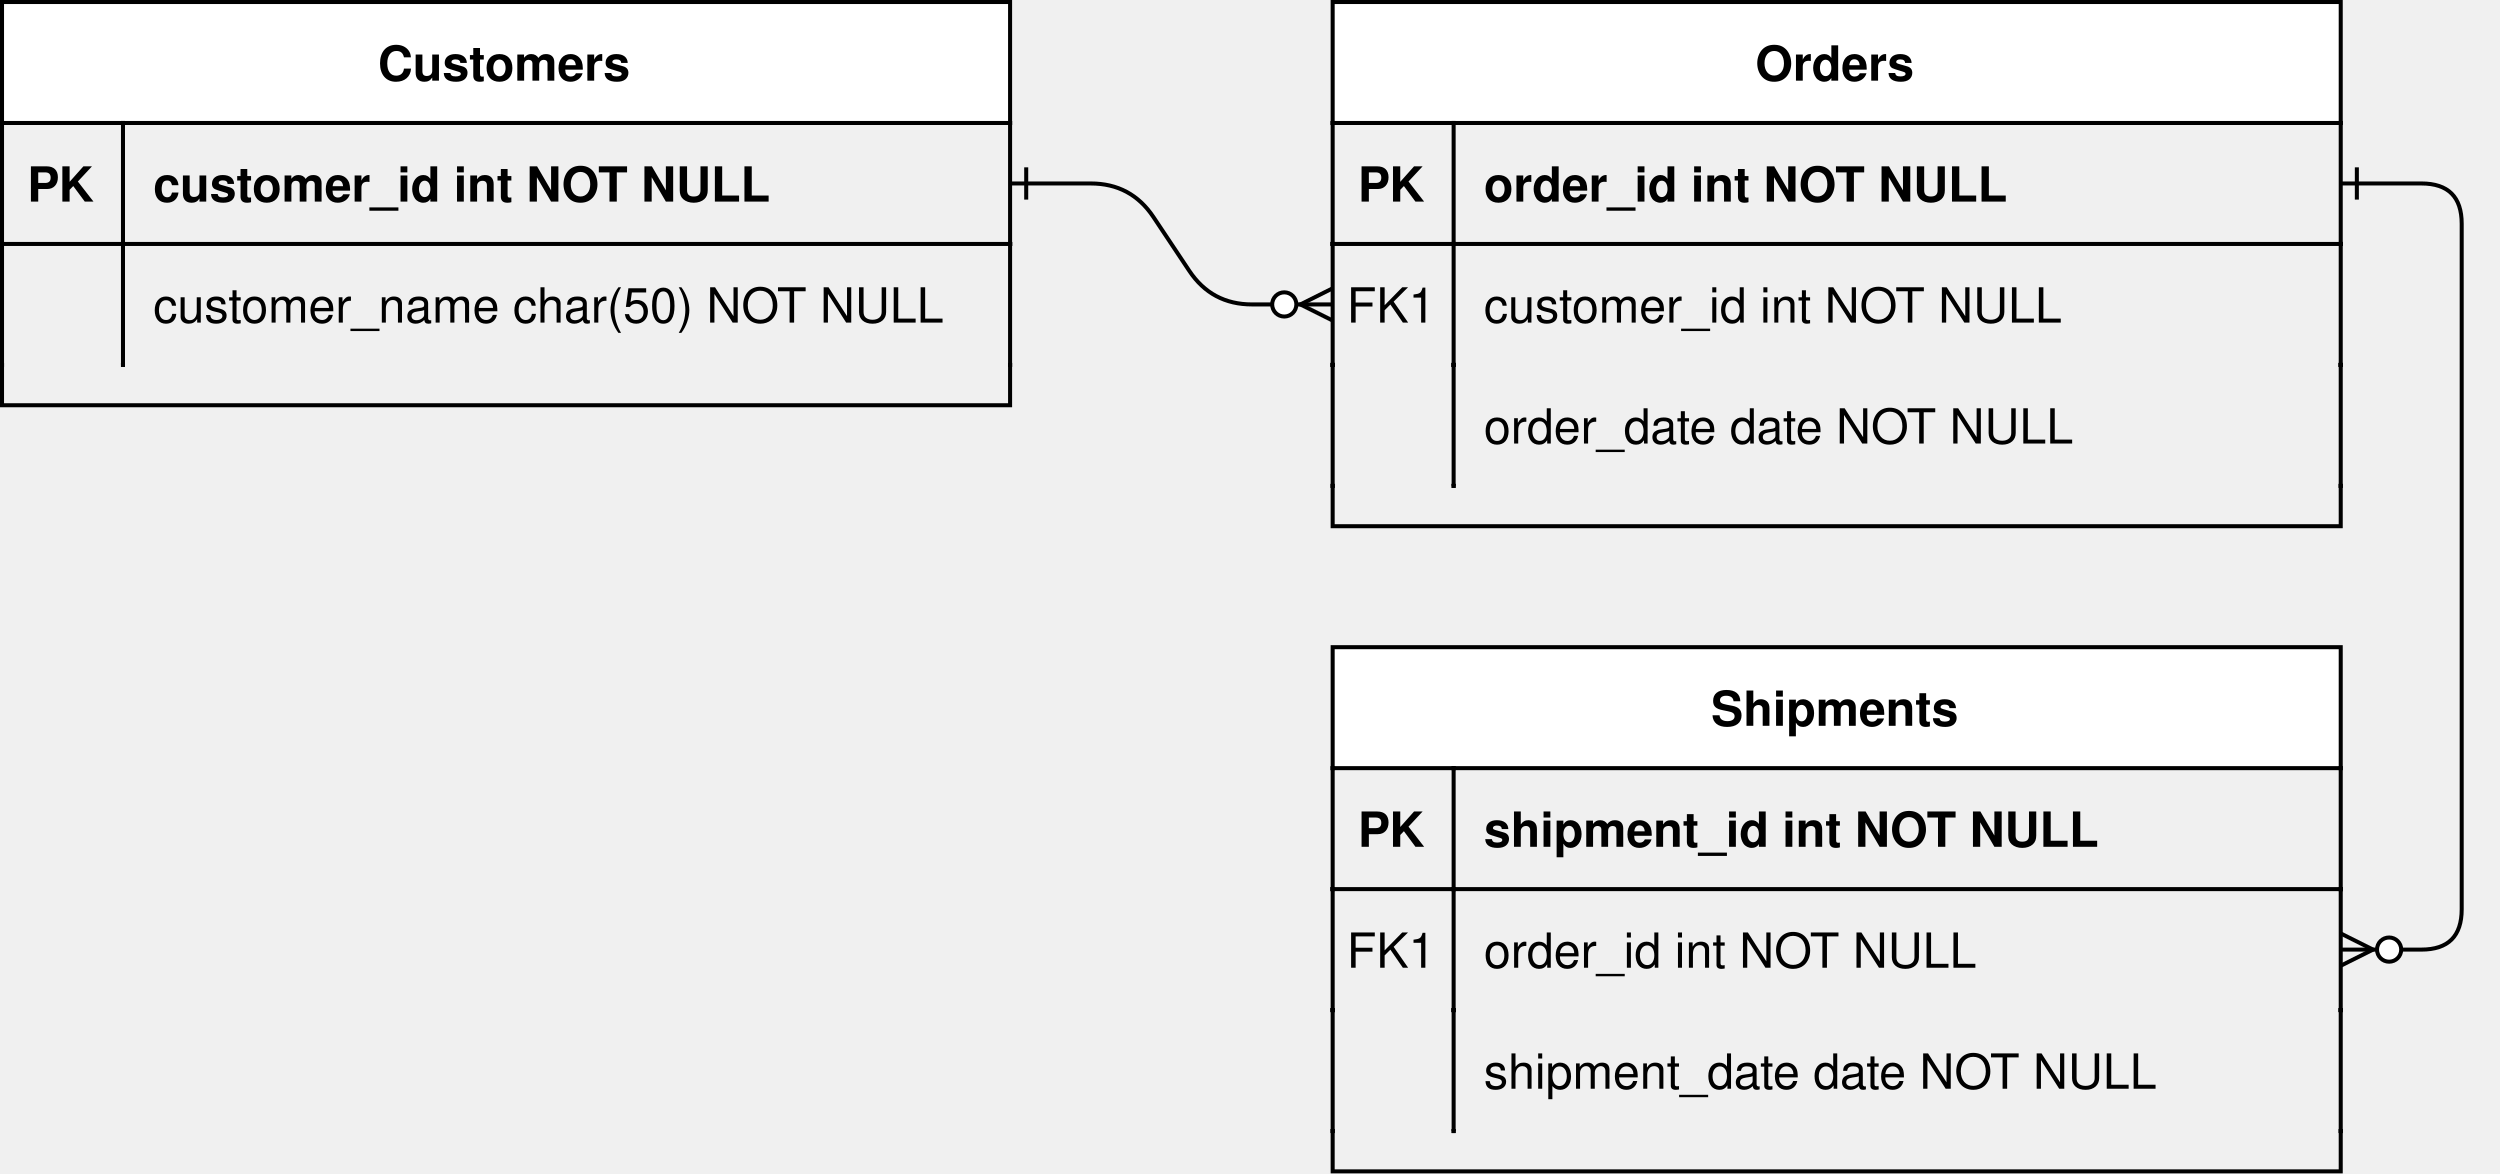
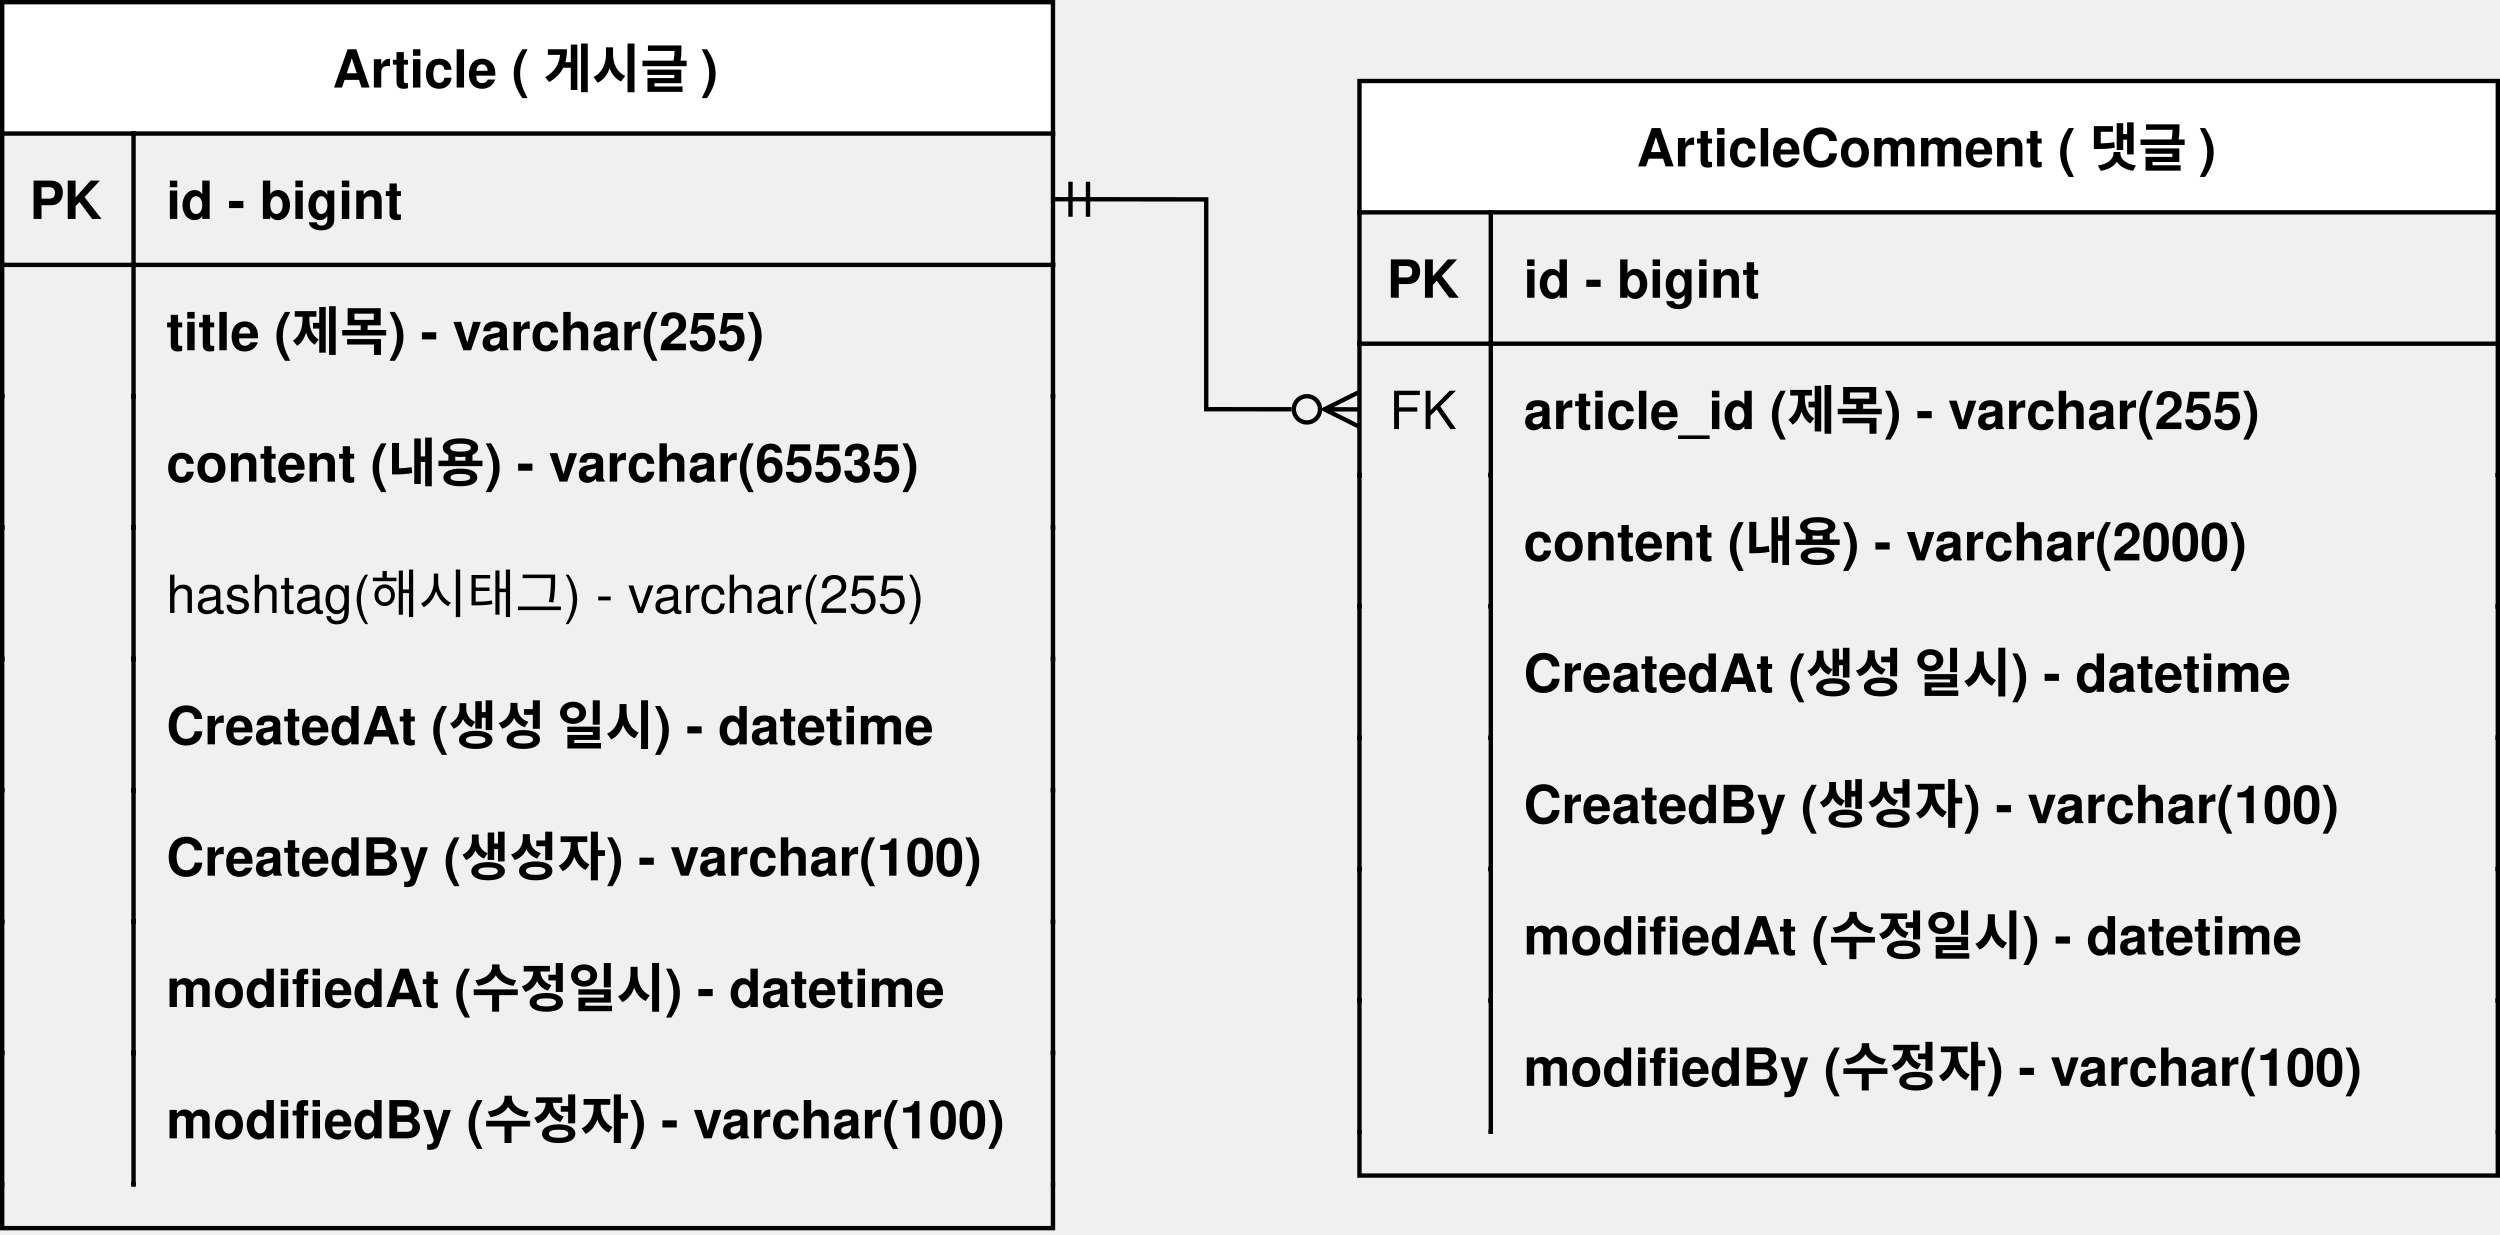
- <svg xmlns="http://www.w3.org/2000/svg" version="1.1" width="620px" height="291px" viewBox="-0.5 -0.5 620 291" content="&lt;mxfile host=&quot;app.diagrams.net&quot; modified=&quot;2022-09-08T06:56:08.743Z&quot; agent=&quot;5.0 (Macintosh; Intel Mac OS X 10_15_7) AppleWebKit/537.36 (KHTML, like Gecko) Chrome/104.0.0.0 Safari/537.36&quot; etag=&quot;tRdqxpA4HZ_oFCqJaCjS&quot; version=&quot;20.3.0&quot; type=&quot;github&quot;&gt;&lt;diagram id=&quot;R2lEEEUBdFMjLlhIrx00&quot; name=&quot;Page-1&quot;&gt;7Vttb5s6GP01SHcfVoEJSfuxYckmLbmr2m77eOWCA9YIRsZ526+fDTaEOGlhd2m8JlLUwMMTg59zfGyfJpbrz9cfKcziKQlRYgE7XFvuBwsABwCXv4nIpowMbgZlIKI4lEl14AH/RDJoy+gChyhvJDJCEoazZjAgaYoC1ohBSsmqmTYjSfOuGYyQFngIYKJHv+OQxWX02rPr+CeEo1jd2bHllTlUyTKQxzAkq0YIrdmYpEw+4h2ic5iilPErU0h/IGp5o5gx0dNbC4z5ayayryJCogTBDOdXAZnzcJDzlPEMznEiyrzV0FA2xG/njizXp4Sw8mi+9lEisFIwlM80PnC1qgMV7bb4gP9+uZn8sFn6aeV+Y9NpdDd4ei9bWcJkIesra8M2quAo5PWXp/xWmG3uUQIZJumovjJEaXgr0OVJo/ufiJJHMoUp7/wwZ5Cy+hpJZfoY88dzPzgqRZ7b/FzvmnzOnCxogJ7pD+hJSkIaIfZMYl8CHjbYJiv3EZE5YnTDE1Y1xyomxdv8UkFaFGXZZCmUTIqqBqt73BFcEEsOTLcn21HDUlFSNVF2XX5qG+adhno7DfV3GypLozXED7Y6XocKFnVhFHhjlHJbMsoZGEapnt1kgnP9u5TqNxsCtveqlNIZ9YWGiOYar7iiZ+KQwaeCQQUJ5BTmChbwSYlBnHL9LVkSkCSBWY6L9DIS4yScwA1ZMNWQOhvO8BqF9+UMJnI5/ya8sVxSTMwFitXiMkxwlPLjgFNO3HFIUc6fZQJzJjMOknKJKEPrZ1mksPF2QFbDfYtlwNvHMtc+TKgGgl3hcl8WAAUU7zrDMLnnCwWYRgVmTUhEXUNKskc1+kQgE0RDdLRE5VRdFJ8PdZ8kRCCbloJQpBWd84b8xbvr21ee5fEH8Pm5U5/zl0inzCdpzijEBRyIA7VCAqwhI5m8T4Jm6jGoLKY4fiKM8Zn/EKzP0vplrCW2bktoj4ZsT0P27nMXbAnv6ywpVDvGYYjSckiKdSKs8d4D5d76VzXfBWN3ILbEw22NxxYA7mvW39PqT4QQ/sc/5APr1i5V+98vj+Lv18nEqpa6JsGjdLHMHeYZDHAaTcpP9nfw846B39o6OJ7Aa+LZP2el3L8q+zNK2T+1Ug40ZMefnS7gvtJYbAlAvzUAp5LGa63gwSLnfS7VEeyRRuOweFEX/zhYpujgzUUHj6ODN6fWQeUa/ia0ZqngTevyn0oFHd3PK1eIIWSIx+XbWchge7RMkUFH3zk/xDibF6J18To0rwNct5S343kdjr4lPqOpq8Pm2mm/OzPF7XD07fZbsjsq6ho8nekb5FwK4sXz6AqiMbOcvjc+I8nssNzsLpkntz0cfRv+V/seFVcN1kh981yZwmdle3TAyhQpBP9vd3yRQoOdD6BvxQ0cfC3rXxHVXB1U5d23VjxD96MDYsaooW5/+NLDv9gf1tZXOzp/1cM+GmQX+6PlcPz77A/wtu0PYL79AXT746V/ap6T99EBQWOmuIv3cSy9PLn3AXTvw8DB2Lb+5hsfQDc+KnVM4Vys9IMY0n88+93ZLPpNskD4af3jlvKr4PUvktzRLw==&lt;/diagram&gt;&lt;/mxfile&gt;" resource="https://app.diagrams.net/?libs=general;er#Hyhg3146%2Ffastcampus-project-board%2Ffeature%252F%25239-domain%2Fdocument%2Fproject-board-erd.svg">
+ <svg xmlns="http://www.w3.org/2000/svg" version="1.1" width="571px" height="282px" viewBox="-0.5 -0.5 571 282" content="&lt;mxfile host=&quot;app.diagrams.net&quot; modified=&quot;2022-09-08T07:10:30.769Z&quot; agent=&quot;5.0 (Macintosh; Intel Mac OS X 10_15_7) AppleWebKit/537.36 (KHTML, like Gecko) Chrome/104.0.0.0 Safari/537.36&quot; etag=&quot;Y0Oi6ggf-pHDAia_VxgA&quot; version=&quot;20.3.0&quot; type=&quot;github&quot;&gt;&lt;diagram id=&quot;R2lEEEUBdFMjLlhIrx00&quot; name=&quot;Page-1&quot;&gt;7Z1hb5s4GMc/DdL2YhWB0JKXgSQ33bW6qZu07d6c3OCAbwZHxmmTffqzwQ5JDb2wJqQXI6UVfnAMeZ6//cNPMLHcMF3/RsEyuSMRxJZjR2vLnViO4zsu/y8Mm9LgDe3SEFMUlaZBZfiMfkJpVNVWKIL5XkVGCGZouW+ckyyDc7ZnA5SSp/1qC4L3j7oEMdQMn+cA69avKGKJ/FieXdk/QhQn6sgDW+5JgaosDXkCIvK0Z4JrNiMZk6f4CdIUZDBjfM8doD8gtbxpwpj4pGPLmfHXQtS+igmJMQRLlF/NScrN85xXmS1AirBw805DgWyIH86dWm5ICWHlVroOIRahUmEoz2nWsHfrByraPeANebgYxKuH6K/5D/D7zVccDGb+B9nKI8Ar6d8xZWjOne3Y7/ifNR1bgWP5oTUNLT+wRmFh8S2fH8x+Lx3JNio63KdLscnAgzAFOQOUSRG5NjdwWTCAMu4BdzIoyhiDZY6K6qUlQTi6BRuyYqohVQoWaA2j+1JDoi6X0y1vTBRF4yIan+XJiN0Aozjj23PuInHEgMKcn8styJmsIT8+pAyuG/062EaLdypIUsjohldRb1ACkx3qximLT5U6HdXHkh1lOr40Aim3eNt0FUW+IQPZIqiOFtSX43QvekGQEIp+iuhg6c3d2BXlJ5RiLuOPEETPTAEphpMiBgjjkGAiApyRDGoxFpUiSpZfAI0hk4YlQbLbeQF/cc+E9pVnefxcQ14eVGX+EtUpC0mWM8q1JNqAPKRPUIQ1YGQpG8Vwodqn0u9i+4EwxntpCwE0dx1dFVIFrn2YCtxTicDVRPDpj0YZ8A/LEMD3fMAGWYzLoBXjN6iCVhPZWl9v/fvc8c+7J+FuX+BiCE5QFMHsVfFw6uOxEwC3pf9lY5VXWrcGMB93MsB4B1llUa4FdXuevx7noRZnXt2xP/C/BxSL3nHeoKsxuKwb5EswR1l8W77z+pkqvK5UsW7upYOjquSg5jqQidcz4SAm2CdkwvW5mXB9uAi6GRxghFR7xweCZyYQbrQgM8TkBT2/iB/bxUV8YI3H1nj0XqLiEdB5Aug7x/OaL+rfCDDqVLJ/aXFsyRhHC7+nxdlpMTo3LUZG0cI3kxZqwNmJskjRlEmvd4ITvmMFQ0GOUR0wrj3PNRoZDboxDhkDPZXYM6NrZgycc0Nj0CL5eAHUGDTE4+KxoacXE5AnDMScGRNr5ElmyK8MJpbvqu8ObqzAv5Rpx/GFYx439ARmz43OueGdnRstEpSXwI2hodzQU5AhhfyQ0ZipDJVAxaTYGFqiL9nF5GNiBdWX0IofEX8nQyn8P7LjSPOPJiWZBxI98dmDpHOQ+GcHSYvc5SWA5MZQkOjZSQmSYNMAEkGRqTWyn08+BvYLNzIZAJAGBRkHEJU76QFyRoBsxXA2gDgtEpkXAJBS9eYBREV1J8wpidAC7U1FfGvkq2/NvX4e8gs6Mg8jemq0x0jnGBmeHSMt8pqXgBHXUIzoeUuFkZ2JiI6RfiJysITMI4ieJJWrckKSpurWDJEXDcTKnJHbr8l5ppWhiuQL91Jd1wTb8U6Ggz47edhVwesW5ZRdp/GyoG4MqdPB6a4K9OzkpS/LMTRB6egJyn5hzgG6eIH2x9XJWxGKOmRPhpPOF/+DDHVrczolg6unHWfnJsNJZ4yuoYlHV088gvLq/u8CEP0qnV9Vjnno6FONbwAdh04uT4cOs1KNrqGpRldPNbZaquPYZucXm3RjHjZarOzrsXEqbNSu1emUG+r7MFO4MTKTG0N9Ztnfc/06kjQoyTiSDPW5bE+S7klSt3qnW5K0mIheAElK2RtIEn2i2d90fVQFmUeQ/sFkb4Egdct2uiWIWc8mGxr6cLKhfhtMf9f1azjS/ollF8qR/pFlb4Ajtat3uuWIWU8tGxr62DI14+1vu349Qto/wewyEeLpIwWMYqhczEffhMQkA3haWQMqTgcqNFR1bkkhANHj/4GMbSRSwIoRgR2WYrkXrhH7trP9XTR15cnSZK1GEVFQuCkgNRY/psEN0/sUZNGfheqKHTOEFc1gFlXVfkJKvpA7kG3KPXv1uOu+7RZ2TkMUq/MoSupESocJLzVqTppysqJz+IL3pfOZAmRTvaabPyjEgKHH/RN5QYyfSHEL5lbmakRRJHNv9psoT0y+q434eLH6kY+yevXDLO70Xw==&lt;/diagram&gt;&lt;/mxfile&gt;" resource="https://app.diagrams.net/#Hyhg3146%2Ffastcampus-project-board%2Ffeature%252F%25239-domain%2Fdocument%2Fproject-board-erd.svg">
  <defs>
-     <clipPath id="mx-clip-330-30-30-30-0">
-       <rect x="330" y="30" width="30" height="30" />
-     </clipPath>
-     <clipPath id="mx-clip-366-30-214-30-0">
-       <rect x="366" y="30" width="214" height="30" />
-     </clipPath>
-     <clipPath id="mx-clip-330-60-30-30-0">
-       <rect x="330" y="60" width="30" height="30" />
-     </clipPath>
-     <clipPath id="mx-clip-366-60-214-30-0">
-       <rect x="366" y="60" width="214" height="30" />
-     </clipPath>
-     <clipPath id="mx-clip-366-90-214-30-0">
-       <rect x="366" y="90" width="214" height="30" />
-     </clipPath>
-     <clipPath id="mx-clip-330-190-30-30-0">
-       <rect x="330" y="190" width="30" height="30" />
-     </clipPath>
-     <clipPath id="mx-clip-366-190-214-30-0">
-       <rect x="366" y="190" width="214" height="30" />
-     </clipPath>
-     <clipPath id="mx-clip-330-220-30-30-0">
-       <rect x="330" y="220" width="30" height="30" />
-     </clipPath>
-     <clipPath id="mx-clip-366-220-214-30-0">
-       <rect x="366" y="220" width="214" height="30" />
-     </clipPath>
-     <clipPath id="mx-clip-366-250-214-30-0">
-       <rect x="366" y="250" width="214" height="30" />
-     </clipPath>
    <clipPath id="mx-clip-0-30-30-30-0">
      <rect x="0" y="30" width="30" height="30" />
    </clipPath>
-     <clipPath id="mx-clip-36-30-214-30-0">
-       <rect x="36" y="30" width="214" height="30" />
+     <clipPath id="mx-clip-36-30-204-30-0">
+       <rect x="36" y="30" width="204" height="30" />
    </clipPath>
-     <clipPath id="mx-clip-36-60-214-30-0">
-       <rect x="36" y="60" width="214" height="30" />
+     <clipPath id="mx-clip-36-60-204-30-0">
+       <rect x="36" y="60" width="204" height="30" />
+     </clipPath>
+     <clipPath id="mx-clip-36-90-204-30-0">
+       <rect x="36" y="90" width="204" height="30" />
+     </clipPath>
+     <clipPath id="mx-clip-36-120-204-30-0">
+       <rect x="36" y="120" width="204" height="30" />
+     </clipPath>
+     <clipPath id="mx-clip-36-150-204-30-0">
+       <rect x="36" y="150" width="204" height="30" />
+     </clipPath>
+     <clipPath id="mx-clip-36-180-204-30-0">
+       <rect x="36" y="180" width="204" height="30" />
+     </clipPath>
+     <clipPath id="mx-clip-36-210-204-30-0">
+       <rect x="36" y="210" width="204" height="30" />
+     </clipPath>
+     <clipPath id="mx-clip-36-240-204-30-0">
+       <rect x="36" y="240" width="204" height="30" />
+     </clipPath>
+     <clipPath id="mx-clip-310-48-30-30-0">
+       <rect x="310" y="48" width="30" height="30" />
+     </clipPath>
+     <clipPath id="mx-clip-346-48-224-30-0">
+       <rect x="346" y="48" width="224" height="30" />
+     </clipPath>
+     <clipPath id="mx-clip-310-78-30-30-0">
+       <rect x="310" y="78" width="30" height="30" />
+     </clipPath>
+     <clipPath id="mx-clip-346-78-224-30-0">
+       <rect x="346" y="78" width="224" height="30" />
+     </clipPath>
+     <clipPath id="mx-clip-346-108-224-30-0">
+       <rect x="346" y="108" width="224" height="30" />
+     </clipPath>
+     <clipPath id="mx-clip-346-138-224-30-0">
+       <rect x="346" y="138" width="224" height="30" />
+     </clipPath>
+     <clipPath id="mx-clip-346-168-224-30-0">
+       <rect x="346" y="168" width="224" height="30" />
+     </clipPath>
+     <clipPath id="mx-clip-346-198-224-30-0">
+       <rect x="346" y="198" width="224" height="30" />
+     </clipPath>
+     <clipPath id="mx-clip-346-228-224-30-0">
+       <rect x="346" y="228" width="224" height="30" />
    </clipPath>
  </defs>
  <g>
-     <path d="M 250 45 L 270 45 Q 280 45 285.55 53.32 L 294.45 66.68 Q 300 75 310 75 L 330 75" fill="none" stroke="rgb(0, 0, 0)" stroke-miterlimit="10" pointer-events="stroke" />
-     <path d="M 254 41 L 254 49" fill="none" stroke="rgb(0, 0, 0)" stroke-miterlimit="10" pointer-events="all" />
-     <ellipse cx="318" cy="75" rx="3" ry="3" fill="#ffffff" stroke="rgb(0, 0, 0)" pointer-events="all" />
-     <path d="M 330 71 L 322 75 L 330 79" fill="none" stroke="rgb(0, 0, 0)" stroke-miterlimit="10" pointer-events="all" />
-     <path d="M 580 45 L 600 45 Q 610 45 610 55 L 610 225 Q 610 235 600 235 L 580 235" fill="none" stroke="rgb(0, 0, 0)" stroke-miterlimit="10" pointer-events="stroke" />
-     <path d="M 584 41 L 584 49" fill="none" stroke="rgb(0, 0, 0)" stroke-miterlimit="10" pointer-events="all" />
-     <ellipse cx="592" cy="235" rx="3" ry="3" fill="#ffffff" stroke="rgb(0, 0, 0)" pointer-events="all" />
-     <path d="M 580 239 L 588 235 L 580 231" fill="none" stroke="rgb(0, 0, 0)" stroke-miterlimit="10" pointer-events="all" />
-     <path d="M 330 30 L 330 0 L 580 0 L 580 30" fill="rgb(255, 255, 255)" stroke="rgb(0, 0, 0)" stroke-miterlimit="10" pointer-events="all" />
-     <path d="M 330 30 L 330 130 L 580 130 L 580 30" fill="none" stroke="rgb(0, 0, 0)" stroke-miterlimit="10" pointer-events="none" />
-     <path d="M 330 30 L 580 30" fill="none" stroke="rgb(0, 0, 0)" stroke-miterlimit="10" pointer-events="none" />
-     <path d="M 360 30 L 360 60 L 360 90 L 360 120" fill="none" stroke="rgb(0, 0, 0)" stroke-miterlimit="10" pointer-events="none" />
+     <path d="M 0 30 L 0 0 L 240 0 L 240 30" fill="rgb(255, 255, 255)" stroke="rgb(0, 0, 0)" stroke-miterlimit="10" pointer-events="all" />
+     <path d="M 0 30 L 0 280 L 240 280 L 240 30" fill="none" stroke="rgb(0, 0, 0)" stroke-miterlimit="10" pointer-events="none" />
+     <path d="M 0 30 L 240 30" fill="none" stroke="rgb(0, 0, 0)" stroke-miterlimit="10" pointer-events="none" />
+     <path d="M 30 30 L 30 60 L 30 90 L 30 120 L 30 150 L 30 180 L 30 210 L 30 240 L 30 270" fill="none" stroke="rgb(0, 0, 0)" stroke-miterlimit="10" pointer-events="none" />
    <g fill="rgb(0, 0, 0)" font-family="Helvetica" font-weight="bold" pointer-events="none" text-anchor="middle" font-size="12px">
-       <text x="454.5" y="19.5">Orders</text>
+       <text x="119.5" y="19.5">Article ( 게시글 )</text>
    </g>
-     <path d="M 330 30 M 580 30 M 580 60 L 330 60" fill="none" stroke="rgb(0, 0, 0)" stroke-linecap="square" stroke-miterlimit="10" pointer-events="none" />
-     <path d="M 330 30 M 360 30 M 360 60 M 330 60" fill="none" stroke="rgb(0, 0, 0)" stroke-linecap="square" stroke-miterlimit="10" pointer-events="none" />
-     <g fill="rgb(0, 0, 0)" font-family="Helvetica" font-weight="bold" pointer-events="none" clip-path="url(#mx-clip-330-30-30-30-0)" text-anchor="middle" font-size="12px">
-       <text x="344.5" y="49.5">PK</text>
-     </g>
-     <path d="M 360 30 M 580 30 M 580 60 M 360 60" fill="none" stroke="rgb(0, 0, 0)" stroke-linecap="square" stroke-miterlimit="10" pointer-events="none" />
-     <g fill="rgb(0, 0, 0)" font-family="Helvetica" font-weight="bold" text-decoration="underline" pointer-events="none" clip-path="url(#mx-clip-366-30-214-30-0)" font-size="12px">
-       <text x="367.5" y="49.5">order_id int NOT NULL </text>
-     </g>
-     <path d="M 330 60 M 580 60 M 580 90 M 330 90" fill="none" stroke="rgb(0, 0, 0)" stroke-linecap="square" stroke-miterlimit="10" pointer-events="none" />
-     <path d="M 330 60 M 360 60 M 360 90 M 330 90" fill="none" stroke="rgb(0, 0, 0)" stroke-linecap="square" stroke-miterlimit="10" pointer-events="none" />
-     <g fill="rgb(0, 0, 0)" font-family="Helvetica" pointer-events="none" clip-path="url(#mx-clip-330-60-30-30-0)" text-anchor="middle" font-size="12px">
-       <text x="344.5" y="79.5">FK1</text>
-     </g>
-     <path d="M 360 60 M 580 60 M 580 90 M 360 90" fill="none" stroke="rgb(0, 0, 0)" stroke-linecap="square" stroke-miterlimit="10" pointer-events="none" />
-     <g fill="rgb(0, 0, 0)" font-family="Helvetica" pointer-events="none" clip-path="url(#mx-clip-366-60-214-30-0)" font-size="12px">
-       <text x="367.5" y="79.5">customer_id int NOT NULL</text>
-     </g>
-     <path d="M 330 90 M 580 90 M 580 120 M 330 120" fill="none" stroke="rgb(0, 0, 0)" stroke-linecap="square" stroke-miterlimit="10" pointer-events="none" />
-     <path d="M 330 90 M 360 90 M 360 120 M 330 120" fill="none" stroke="rgb(0, 0, 0)" stroke-linecap="square" stroke-miterlimit="10" pointer-events="none" />
-     <path d="M 360 90 M 580 90 M 580 120 M 360 120" fill="none" stroke="rgb(0, 0, 0)" stroke-linecap="square" stroke-miterlimit="10" pointer-events="none" />
-     <g fill="rgb(0, 0, 0)" font-family="Helvetica" pointer-events="none" clip-path="url(#mx-clip-366-90-214-30-0)" font-size="12px">
-       <text x="367.5" y="109.5">order_date date NOT NULL</text>
-     </g>
-     <path d="M 330 190 L 330 160 L 580 160 L 580 190" fill="rgb(255, 255, 255)" stroke="rgb(0, 0, 0)" stroke-miterlimit="10" pointer-events="none" />
-     <path d="M 330 190 L 330 290 L 580 290 L 580 190" fill="none" stroke="rgb(0, 0, 0)" stroke-miterlimit="10" pointer-events="none" />
-     <path d="M 330 190 L 580 190" fill="none" stroke="rgb(0, 0, 0)" stroke-miterlimit="10" pointer-events="none" />
-     <path d="M 360 190 L 360 220 L 360 250 L 360 280" fill="none" stroke="rgb(0, 0, 0)" stroke-miterlimit="10" pointer-events="none" />
-     <g fill="rgb(0, 0, 0)" font-family="Helvetica" font-weight="bold" pointer-events="none" text-anchor="middle" font-size="12px">
-       <text x="454.5" y="179.5">Shipments</text>
-     </g>
-     <path d="M 330 190 M 580 190 M 580 220 L 330 220" fill="none" stroke="rgb(0, 0, 0)" stroke-linecap="square" stroke-miterlimit="10" pointer-events="none" />
-     <path d="M 330 190 M 360 190 M 360 220 M 330 220" fill="none" stroke="rgb(0, 0, 0)" stroke-linecap="square" stroke-miterlimit="10" pointer-events="none" />
-     <g fill="rgb(0, 0, 0)" font-family="Helvetica" font-weight="bold" pointer-events="none" clip-path="url(#mx-clip-330-190-30-30-0)" text-anchor="middle" font-size="12px">
-       <text x="344.5" y="209.5">PK</text>
-     </g>
-     <path d="M 360 190 M 580 190 M 580 220 M 360 220" fill="none" stroke="rgb(0, 0, 0)" stroke-linecap="square" stroke-miterlimit="10" pointer-events="none" />
-     <g fill="rgb(0, 0, 0)" font-family="Helvetica" font-weight="bold" text-decoration="underline" pointer-events="none" clip-path="url(#mx-clip-366-190-214-30-0)" font-size="12px">
-       <text x="367.5" y="209.5">shipment_id int NOT NULL </text>
-     </g>
-     <path d="M 330 220 M 580 220 M 580 250 M 330 250" fill="none" stroke="rgb(0, 0, 0)" stroke-linecap="square" stroke-miterlimit="10" pointer-events="none" />
-     <path d="M 330 220 M 360 220 M 360 250 M 330 250" fill="none" stroke="rgb(0, 0, 0)" stroke-linecap="square" stroke-miterlimit="10" pointer-events="none" />
-     <g fill="rgb(0, 0, 0)" font-family="Helvetica" pointer-events="none" clip-path="url(#mx-clip-330-220-30-30-0)" text-anchor="middle" font-size="12px">
-       <text x="344.5" y="239.5">FK1</text>
-     </g>
-     <path d="M 360 220 M 580 220 M 580 250 M 360 250" fill="none" stroke="rgb(0, 0, 0)" stroke-linecap="square" stroke-miterlimit="10" pointer-events="none" />
-     <g fill="rgb(0, 0, 0)" font-family="Helvetica" pointer-events="none" clip-path="url(#mx-clip-366-220-214-30-0)" font-size="12px">
-       <text x="367.5" y="239.5">order_id int NOT NULL</text>
-     </g>
-     <path d="M 330 250 M 580 250 M 580 280 M 330 280" fill="none" stroke="rgb(0, 0, 0)" stroke-linecap="square" stroke-miterlimit="10" pointer-events="none" />
-     <path d="M 330 250 M 360 250 M 360 280 M 330 280" fill="none" stroke="rgb(0, 0, 0)" stroke-linecap="square" stroke-miterlimit="10" pointer-events="none" />
-     <path d="M 360 250 M 580 250 M 580 280 M 360 280" fill="none" stroke="rgb(0, 0, 0)" stroke-linecap="square" stroke-miterlimit="10" pointer-events="none" />
-     <g fill="rgb(0, 0, 0)" font-family="Helvetica" pointer-events="none" clip-path="url(#mx-clip-366-250-214-30-0)" font-size="12px">
-       <text x="367.5" y="269.5">shipment_date date NOT NULL</text>
-     </g>
-     <path d="M 0 30 L 0 0 L 250 0 L 250 30" fill="rgb(255, 255, 255)" stroke="rgb(0, 0, 0)" stroke-miterlimit="10" pointer-events="none" />
-     <path d="M 0 30 L 0 100 L 250 100 L 250 30" fill="none" stroke="rgb(0, 0, 0)" stroke-miterlimit="10" pointer-events="none" />
-     <path d="M 0 30 L 250 30" fill="none" stroke="rgb(0, 0, 0)" stroke-miterlimit="10" pointer-events="none" />
-     <path d="M 30 30 L 30 60 L 30 90" fill="none" stroke="rgb(0, 0, 0)" stroke-miterlimit="10" pointer-events="none" />
-     <g fill="rgb(0, 0, 0)" font-family="Helvetica" font-weight="bold" pointer-events="none" text-anchor="middle" font-size="12px">
-       <text x="124.5" y="19.5">Customers</text>
-     </g>
-     <path d="M 0 30 M 250 30 M 250 60 L 0 60" fill="none" stroke="rgb(0, 0, 0)" stroke-linecap="square" stroke-miterlimit="10" pointer-events="none" />
+     <path d="M 0 30 M 240 30 M 240 60 L 0 60" fill="none" stroke="rgb(0, 0, 0)" stroke-linecap="square" stroke-miterlimit="10" pointer-events="none" />
    <path d="M 0 30 M 30 30 M 30 60 M 0 60" fill="none" stroke="rgb(0, 0, 0)" stroke-linecap="square" stroke-miterlimit="10" pointer-events="none" />
    <g fill="rgb(0, 0, 0)" font-family="Helvetica" font-weight="bold" pointer-events="none" clip-path="url(#mx-clip-0-30-30-30-0)" text-anchor="middle" font-size="12px">
      <text x="14.5" y="49.5">PK</text>
    </g>
-     <path d="M 30 30 M 250 30 M 250 60 M 30 60" fill="none" stroke="rgb(0, 0, 0)" stroke-linecap="square" stroke-miterlimit="10" pointer-events="none" />
-     <g fill="rgb(0, 0, 0)" font-family="Helvetica" font-weight="bold" text-decoration="underline" pointer-events="none" clip-path="url(#mx-clip-36-30-214-30-0)" font-size="12px">
-       <text x="37.5" y="49.5">customer_id int NOT NULL </text>
+     <path d="M 30 30 M 240 30 M 240 60 M 30 60" fill="none" stroke="rgb(0, 0, 0)" stroke-linecap="square" stroke-miterlimit="10" pointer-events="none" />
+     <g fill="rgb(0, 0, 0)" font-family="Helvetica" font-weight="bold" text-decoration="underline" pointer-events="none" clip-path="url(#mx-clip-36-30-204-30-0)" font-size="12px">
+       <text x="37.5" y="49.5">id - bigint</text>
    </g>
-     <path d="M 0 60 M 250 60 M 250 90 M 0 90" fill="none" stroke="rgb(0, 0, 0)" stroke-linecap="square" stroke-miterlimit="10" pointer-events="none" />
    <path d="M 0 60 M 30 60 M 30 90 M 0 90" fill="none" stroke="rgb(0, 0, 0)" stroke-linecap="square" stroke-miterlimit="10" pointer-events="none" />
-     <path d="M 30 60 M 250 60 M 250 90 M 30 90" fill="none" stroke="rgb(0, 0, 0)" stroke-linecap="square" stroke-miterlimit="10" pointer-events="none" />
-     <g fill="rgb(0, 0, 0)" font-family="Helvetica" pointer-events="none" clip-path="url(#mx-clip-36-60-214-30-0)" font-size="12px">
-       <text x="37.5" y="79.5">customer_name char(50) NOT NULL</text>
+     <path d="M 30 60 M 240 60 M 240 90 M 30 90" fill="none" stroke="rgb(0, 0, 0)" stroke-linecap="square" stroke-miterlimit="10" pointer-events="none" />
+     <g fill="rgb(0, 0, 0)" font-family="Helvetica" font-weight="bold" pointer-events="none" clip-path="url(#mx-clip-36-60-204-30-0)" font-size="12px">
+       <text x="37.5" y="79.5">title (제목) - varchar(255)</text>
    </g>
+     <path d="M 0 90 M 30 90 M 30 120 M 0 120" fill="none" stroke="rgb(0, 0, 0)" stroke-linecap="square" stroke-miterlimit="10" pointer-events="none" />
+     <path d="M 30 90 M 240 90 M 240 120 M 30 120" fill="none" stroke="rgb(0, 0, 0)" stroke-linecap="square" stroke-miterlimit="10" pointer-events="none" />
+     <g fill="rgb(0, 0, 0)" font-family="Helvetica" font-weight="bold" pointer-events="none" clip-path="url(#mx-clip-36-90-204-30-0)" font-size="12px">
+       <text x="37.5" y="109.5">content (내용) - varchar(65535)</text>
+     </g>
+     <path d="M 0 120 M 30 120 M 30 150 M 0 150" fill="none" stroke="rgb(0, 0, 0)" stroke-linecap="square" stroke-miterlimit="10" pointer-events="none" />
+     <path d="M 30 120 M 240 120 M 240 150 M 30 150" fill="none" stroke="rgb(0, 0, 0)" stroke-linecap="square" stroke-miterlimit="10" pointer-events="none" />
+     <g fill="rgb(0, 0, 0)" font-family="Helvetica" pointer-events="none" clip-path="url(#mx-clip-36-120-204-30-0)" font-size="12px">
+       <text x="37.5" y="139.5">hashtag(해시태그) - varchar(255)</text>
+     </g>
+     <path d="M 0 150 M 30 150 M 30 180 M 0 180" fill="none" stroke="rgb(0, 0, 0)" stroke-linecap="square" stroke-miterlimit="10" pointer-events="none" />
+     <path d="M 30 150 M 240 150 M 240 180 M 30 180" fill="none" stroke="rgb(0, 0, 0)" stroke-linecap="square" stroke-miterlimit="10" pointer-events="none" />
+     <g fill="rgb(0, 0, 0)" font-family="Helvetica" font-weight="bold" pointer-events="none" clip-path="url(#mx-clip-36-150-204-30-0)" font-size="12px">
+       <text x="37.5" y="169.5">CreatedAt (생성 일시) - datetime</text>
+     </g>
+     <path d="M 0 180 M 30 180 M 30 210 M 0 210" fill="none" stroke="rgb(0, 0, 0)" stroke-linecap="square" stroke-miterlimit="10" pointer-events="none" />
+     <path d="M 30 180 M 240 180 M 240 210 M 30 210" fill="none" stroke="rgb(0, 0, 0)" stroke-linecap="square" stroke-miterlimit="10" pointer-events="none" />
+     <g fill="rgb(0, 0, 0)" font-family="Helvetica" font-weight="bold" pointer-events="none" clip-path="url(#mx-clip-36-180-204-30-0)" font-size="12px">
+       <text x="37.5" y="199.5">CreatedBy (생성자) - varchar(100)</text>
+     </g>
+     <path d="M 0 210 M 30 210 M 30 240 M 0 240" fill="none" stroke="rgb(0, 0, 0)" stroke-linecap="square" stroke-miterlimit="10" pointer-events="none" />
+     <path d="M 30 210 M 240 210 M 240 240 M 30 240" fill="none" stroke="rgb(0, 0, 0)" stroke-linecap="square" stroke-miterlimit="10" pointer-events="none" />
+     <g fill="rgb(0, 0, 0)" font-family="Helvetica" font-weight="bold" pointer-events="none" clip-path="url(#mx-clip-36-210-204-30-0)" font-size="12px">
+       <text x="37.5" y="229.5">modifiedAt (수정일시) - datetime</text>
+     </g>
+     <path d="M 0 240 M 30 240 M 30 270 M 0 270" fill="none" stroke="rgb(0, 0, 0)" stroke-linecap="square" stroke-miterlimit="10" pointer-events="none" />
+     <path d="M 30 240 M 240 240 M 240 270 M 30 270" fill="none" stroke="rgb(0, 0, 0)" stroke-linecap="square" stroke-miterlimit="10" pointer-events="none" />
+     <g fill="rgb(0, 0, 0)" font-family="Helvetica" font-weight="bold" pointer-events="none" clip-path="url(#mx-clip-36-240-204-30-0)" font-size="12px">
+       <text x="37.5" y="259.5">modifiedBy (수정자) - varchar(100)</text>
+     </g>
+     <path d="M 310 48 L 310 18 L 570 18 L 570 48" fill="rgb(255, 255, 255)" stroke="rgb(0, 0, 0)" stroke-miterlimit="10" pointer-events="none" />
+     <path d="M 310 48 L 310 268 L 570 268 L 570 48" fill="none" stroke="rgb(0, 0, 0)" stroke-miterlimit="10" pointer-events="none" />
+     <path d="M 310 48 L 570 48" fill="none" stroke="rgb(0, 0, 0)" stroke-miterlimit="10" pointer-events="none" />
+     <path d="M 340 48 L 340 78 L 340 108 L 340 138 L 340 168 L 340 198 L 340 228 L 340 258" fill="none" stroke="rgb(0, 0, 0)" stroke-miterlimit="10" pointer-events="none" />
+     <g fill="rgb(0, 0, 0)" font-family="Helvetica" font-weight="bold" pointer-events="none" text-anchor="middle" font-size="12px">
+       <text x="439.5" y="37.5">ArticleComment ( 댓글 )</text>
+     </g>
+     <path d="M 310 48 M 570 48 M 570 78 L 310 78" fill="none" stroke="rgb(0, 0, 0)" stroke-linecap="square" stroke-miterlimit="10" pointer-events="none" />
+     <path d="M 310 48 M 340 48 M 340 78 M 310 78" fill="none" stroke="rgb(0, 0, 0)" stroke-linecap="square" stroke-miterlimit="10" pointer-events="none" />
+     <g fill="rgb(0, 0, 0)" font-family="Helvetica" font-weight="bold" pointer-events="none" clip-path="url(#mx-clip-310-48-30-30-0)" text-anchor="middle" font-size="12px">
+       <text x="324.5" y="67.5">PK</text>
+     </g>
+     <path d="M 340 48 M 570 48 M 570 78 M 340 78" fill="none" stroke="rgb(0, 0, 0)" stroke-linecap="square" stroke-miterlimit="10" pointer-events="none" />
+     <g fill="rgb(0, 0, 0)" font-family="Helvetica" font-weight="bold" text-decoration="underline" pointer-events="none" clip-path="url(#mx-clip-346-48-224-30-0)" font-size="12px">
+       <text x="347.5" y="67.5">id - bigint</text>
+     </g>
+     <path d="M 310 78 M 340 78 M 340 108 M 310 108" fill="none" stroke="rgb(0, 0, 0)" stroke-linecap="square" stroke-miterlimit="10" pointer-events="none" />
+     <g fill="rgb(0, 0, 0)" font-family="Helvetica" pointer-events="none" clip-path="url(#mx-clip-310-78-30-30-0)" text-anchor="middle" font-size="12px">
+       <text x="324.5" y="97.5">FK</text>
+     </g>
+     <path d="M 340 78 M 570 78 M 570 108 M 340 108" fill="none" stroke="rgb(0, 0, 0)" stroke-linecap="square" stroke-miterlimit="10" pointer-events="none" />
+     <g fill="rgb(0, 0, 0)" font-family="Helvetica" font-weight="bold" pointer-events="none" clip-path="url(#mx-clip-346-78-224-30-0)" font-size="12px">
+       <text x="347.5" y="97.5">article_id (제목) - varchar(255)</text>
+     </g>
+     <path d="M 310 108 M 340 108 M 340 138 M 310 138" fill="none" stroke="rgb(0, 0, 0)" stroke-linecap="square" stroke-miterlimit="10" pointer-events="none" />
+     <path d="M 340 108 M 570 108 M 570 138 M 340 138" fill="none" stroke="rgb(0, 0, 0)" stroke-linecap="square" stroke-miterlimit="10" pointer-events="none" />
+     <g fill="rgb(0, 0, 0)" font-family="Helvetica" font-weight="bold" pointer-events="none" clip-path="url(#mx-clip-346-108-224-30-0)" font-size="12px">
+       <text x="347.5" y="127.5">content (내용) - varchar(2000)</text>
+     </g>
+     <path d="M 310 138 M 340 138 M 340 168 M 310 168" fill="none" stroke="rgb(0, 0, 0)" stroke-linecap="square" stroke-miterlimit="10" pointer-events="none" />
+     <path d="M 340 138 M 570 138 M 570 168 M 340 168" fill="none" stroke="rgb(0, 0, 0)" stroke-linecap="square" stroke-miterlimit="10" pointer-events="none" />
+     <g fill="rgb(0, 0, 0)" font-family="Helvetica" font-weight="bold" pointer-events="none" clip-path="url(#mx-clip-346-138-224-30-0)" font-size="12px">
+       <text x="347.5" y="157.5">CreatedAt (생성 일시) - datetime</text>
+     </g>
+     <path d="M 310 168 M 340 168 M 340 198 M 310 198" fill="none" stroke="rgb(0, 0, 0)" stroke-linecap="square" stroke-miterlimit="10" pointer-events="none" />
+     <path d="M 340 168 M 570 168 M 570 198 M 340 198" fill="none" stroke="rgb(0, 0, 0)" stroke-linecap="square" stroke-miterlimit="10" pointer-events="none" />
+     <g fill="rgb(0, 0, 0)" font-family="Helvetica" font-weight="bold" pointer-events="none" clip-path="url(#mx-clip-346-168-224-30-0)" font-size="12px">
+       <text x="347.5" y="187.5">CreatedBy (생성자) - varchar(100)</text>
+     </g>
+     <path d="M 310 198 M 340 198 M 340 228 M 310 228" fill="none" stroke="rgb(0, 0, 0)" stroke-linecap="square" stroke-miterlimit="10" pointer-events="none" />
+     <path d="M 340 198 M 570 198 M 570 228 M 340 228" fill="none" stroke="rgb(0, 0, 0)" stroke-linecap="square" stroke-miterlimit="10" pointer-events="none" />
+     <g fill="rgb(0, 0, 0)" font-family="Helvetica" font-weight="bold" pointer-events="none" clip-path="url(#mx-clip-346-198-224-30-0)" font-size="12px">
+       <text x="347.5" y="217.5">modifiedAt (수정일시) - datetime</text>
+     </g>
+     <path d="M 310 228 M 340 228 M 340 258 M 310 258" fill="none" stroke="rgb(0, 0, 0)" stroke-linecap="square" stroke-miterlimit="10" pointer-events="none" />
+     <path d="M 340 228 M 570 228 M 570 258 M 340 258" fill="none" stroke="rgb(0, 0, 0)" stroke-linecap="square" stroke-miterlimit="10" pointer-events="none" />
+     <g fill="rgb(0, 0, 0)" font-family="Helvetica" font-weight="bold" pointer-events="none" clip-path="url(#mx-clip-346-228-224-30-0)" font-size="12px">
+       <text x="347.5" y="247.5">modifiedBy (수정자) - varchar(100)</text>
+     </g>
+     <path d="M 240 45 L 275 45.04 L 275 92.96 L 294.5 92.98" fill="none" stroke="rgb(0, 0, 0)" stroke-miterlimit="10" pointer-events="none" />
+     <path d="M 244 41 L 244 49 M 248 41.01 L 248 49.01" fill="none" stroke="rgb(0, 0, 0)" stroke-miterlimit="10" pointer-events="none" />
+     <ellipse cx="298" cy="92.99" rx="3" ry="3" fill="none" stroke="rgb(0, 0, 0)" pointer-events="none" />
+     <path d="M 310 89 L 302 92.99 L 310 97 M 302 92.99 L 310 93" fill="none" stroke="rgb(0, 0, 0)" stroke-miterlimit="10" pointer-events="none" />
  </g>
</svg>
